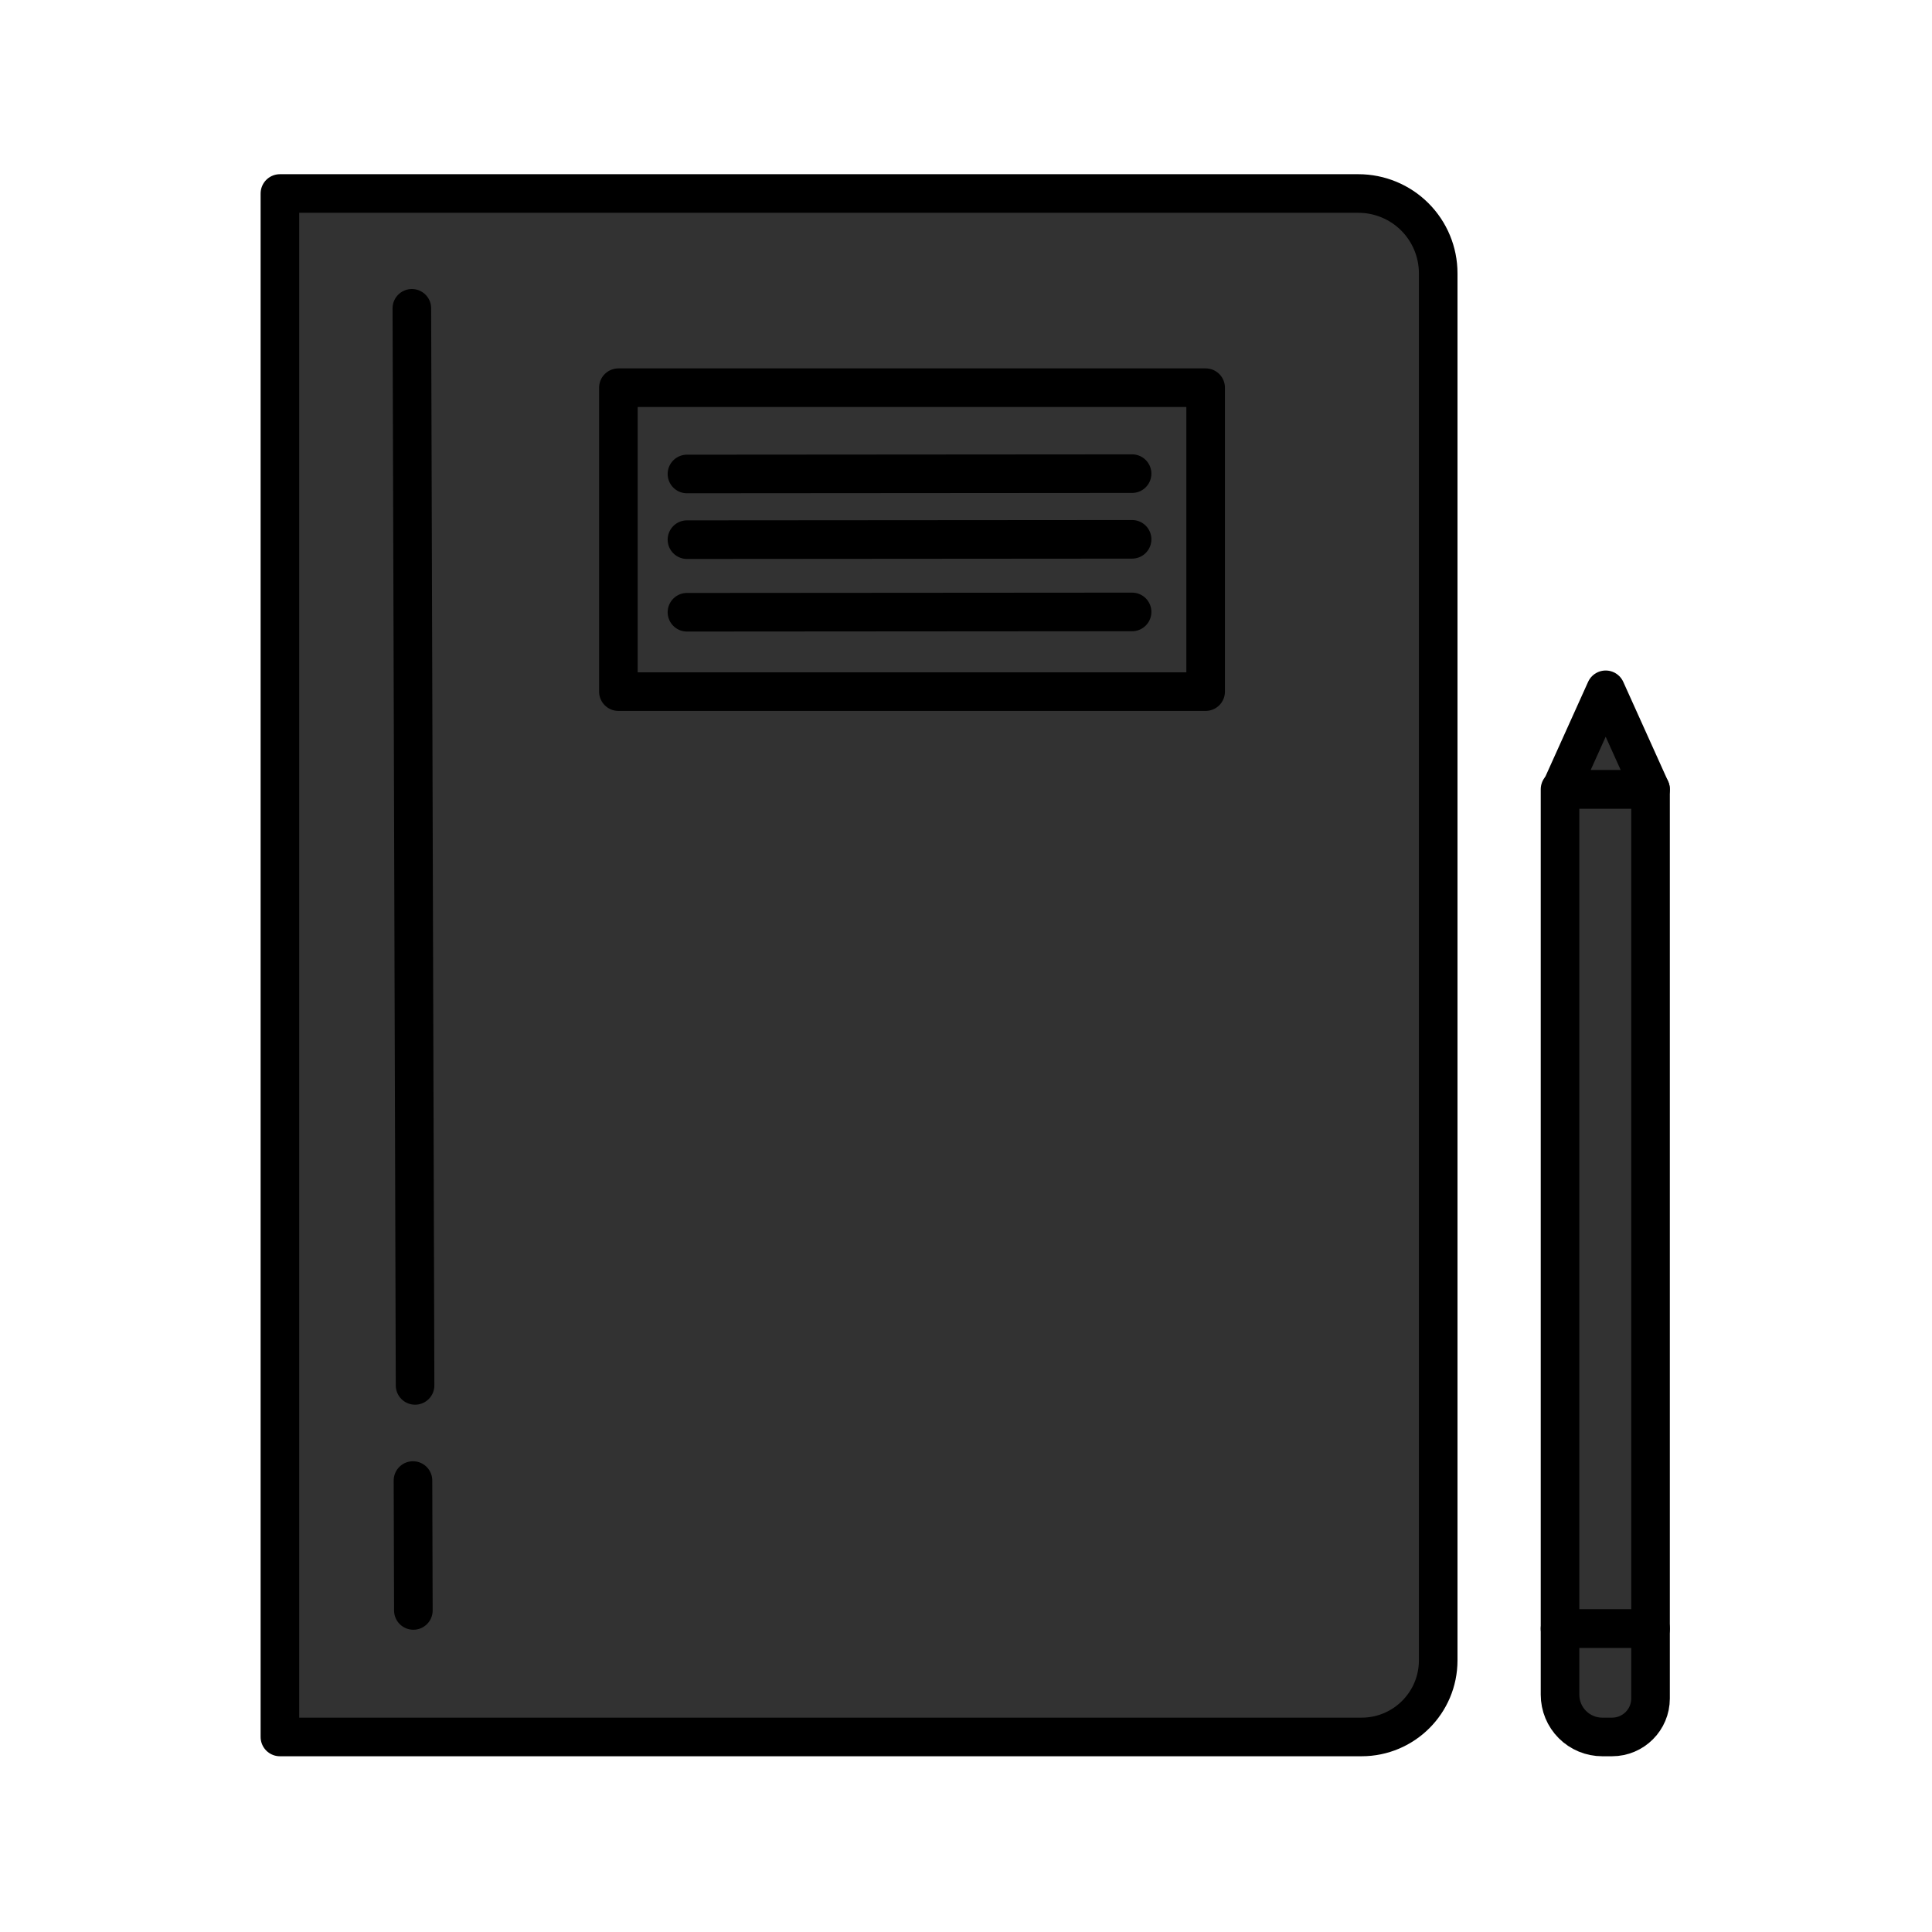
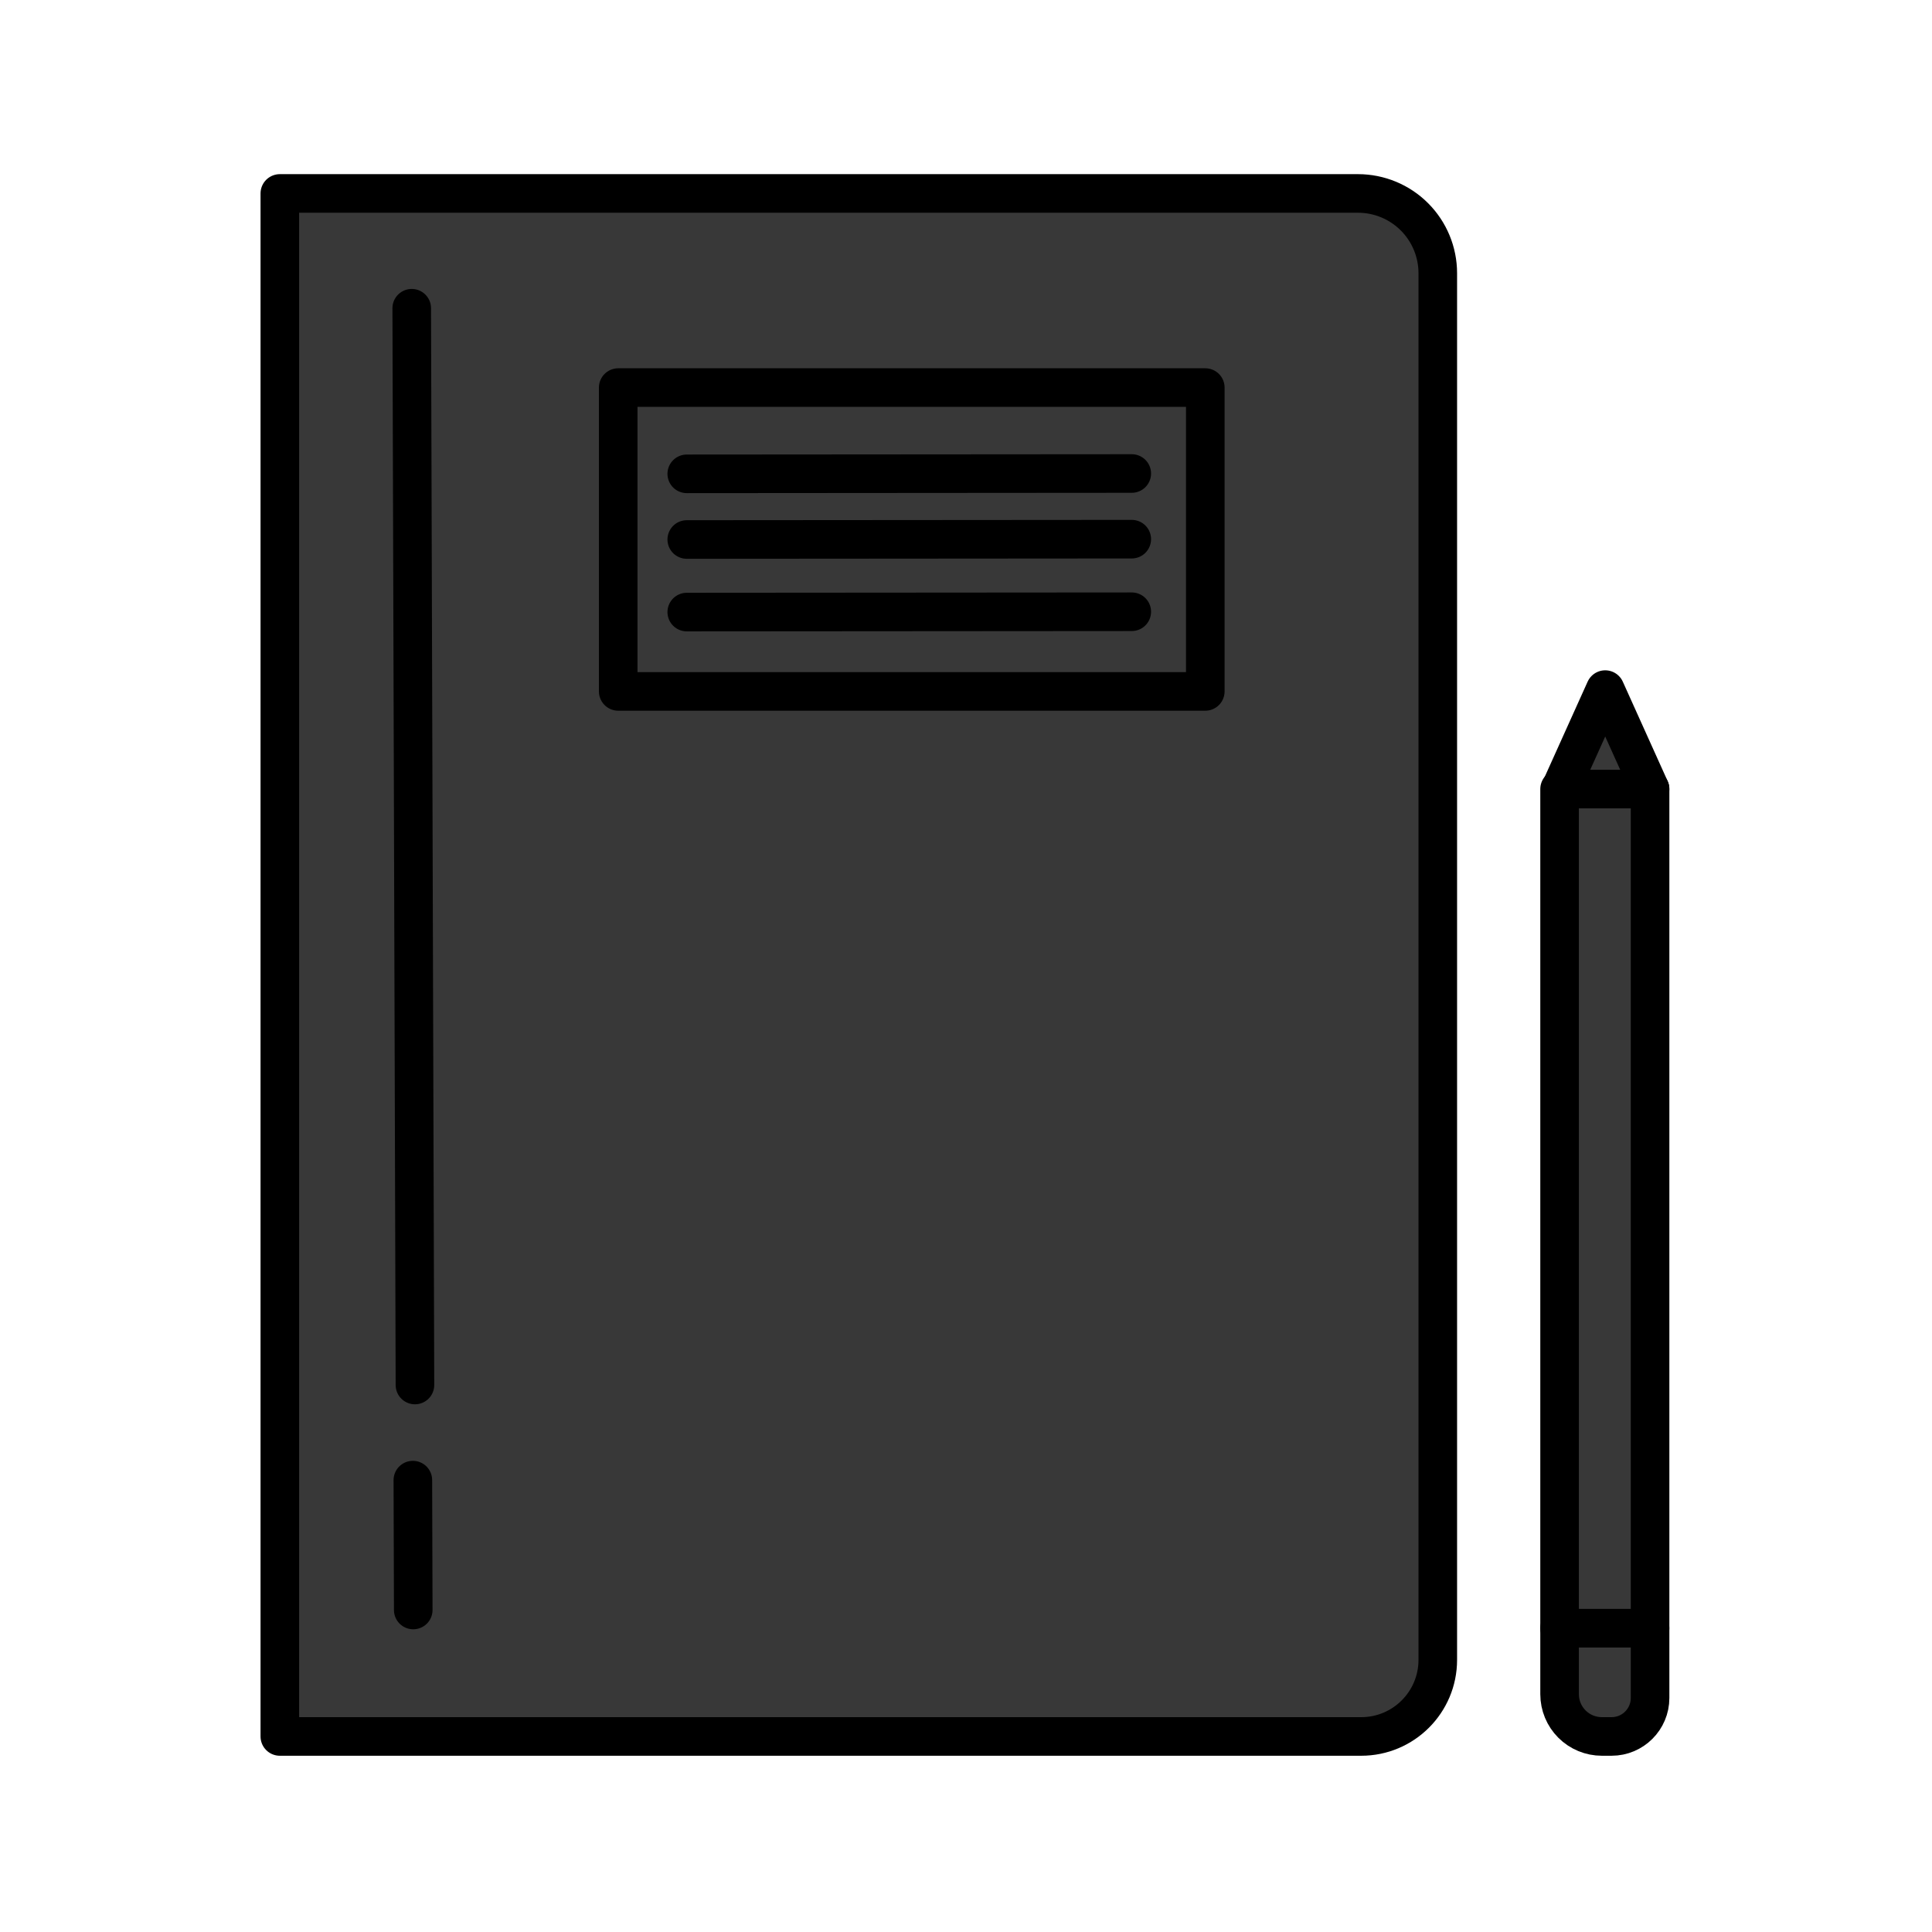
- <svg xmlns="http://www.w3.org/2000/svg" width="100%" height="100%" viewBox="0 0 417 417" version="1.1" xml:space="preserve" style="fill-rule:evenodd;clip-rule:evenodd;stroke-linecap:round;stroke-linejoin:round;stroke-miterlimit:1.5;">
+ <svg xmlns="http://www.w3.org/2000/svg" width="100%" height="100%" viewBox="0 0 1738 1738" version="1.1" xml:space="preserve" style="fill-rule:evenodd;clip-rule:evenodd;stroke-linecap:round;stroke-linejoin:round;stroke-miterlimit:1.5;">
  <g id="Book">
-     <path d="M293.196,41.765c4.568,-0 8.949,1.814 12.179,5.044c3.23,3.23 5.044,7.611 5.044,12.179c0,57.567 0,242.844 0,299.379c0,9.132 -7.403,16.535 -16.535,16.535c-55.767,-0 -233.468,-0 -233.468,-0l-0,-333.137l232.78,-0Z" style="fill:#323232;stroke:#000;stroke-width:8.33px;" />
-     <path d="M88.893,66.547l0.695,232.476" style="fill:none;stroke:#000;stroke-width:8.33px;" />
-     <rect x="133.473" y="83.678" width="126.75" height="65.599" style="fill:#323232;stroke:#000;stroke-width:8.33px;" />
-     <path d="M148.272,102.301l96.077,-0.071" style="fill:none;stroke:#000;stroke-width:8.33px;" />
-     <path d="M148.272,116.478l96.077,-0.071" style="fill:none;stroke:#000;stroke-width:8.33px;" />
-     <path d="M148.272,132.146l96.077,-0.07" style="fill:none;stroke:#000;stroke-width:8.33px;" />
-     <path d="M89.136,319.559l0.084,28.038" style="fill:none;stroke:#000;stroke-width:8.33px;" />
+     <path d="M1221.65,174.021c19.033,-0 37.288,7.558 50.746,21.016c13.458,13.459 21.016,31.713 21.016,50.746l0,1247.41c0,38.05 -30.845,68.896 -68.895,68.896l-972.784,-0l0,-1388.07l969.917,-0Z" style="fill:#383838;stroke:#000;stroke-width:34.71px;" />
+     <path d="M370.388,277.279l2.895,968.65" style="fill:none;stroke:#000;stroke-width:34.71px;" />
+     <rect x="556.138" y="348.658" width="528.125" height="273.329" style="fill:#383838;stroke:#000;stroke-width:34.71px;" />
+     <path d="M617.8,426.254l400.321,-0.296" style="fill:none;stroke:#000;stroke-width:34.71px;" />
+     <path d="M617.8,485.325l400.321,-0.296" style="fill:none;stroke:#000;stroke-width:34.71px;" />
+     <path d="M617.8,550.608l400.321,-0.291" style="fill:none;stroke:#000;stroke-width:34.71px;" />
+     <path d="M371.4,1331.5l0.35,116.825" style="fill:none;stroke:#000;stroke-width:34.71px;" />
  </g>
  <g id="Pen">
-     <rect x="336.716" y="170.358" width="19.535" height="181.171" style="fill:#323232;stroke:#000;stroke-width:8.33px;" />
-     <path d="M346.568,148.886l9.683,21.472l-19.365,-0l9.682,-21.472Z" style="fill:#323232;stroke:#000;stroke-width:8.33px;" />
-     <path d="M356.251,351.529l0,15.063c0,4.589 -3.72,8.31 -8.31,8.31c-0.697,-0 -1.404,-0 -2.106,-0c-2.419,-0 -4.738,-0.961 -6.448,-2.671c-1.71,-1.71 -2.671,-4.03 -2.671,-6.448c-0,-6.56 -0,-14.254 -0,-14.254l19.535,-0Z" style="fill:#323232;stroke:#000;stroke-width:8.33px;" />
+     <rect x="1402.98" y="709.825" width="81.396" height="754.879" style="fill:#383838;stroke:#000;stroke-width:34.71px;" />
+     <path d="M1444.03,620.358l40.346,89.467l-80.687,0l40.341,-89.467Z" style="fill:#383838;stroke:#000;stroke-width:34.71px;" />
+     <path d="M1484.38,1464.7l0,62.763c0,19.121 -15.5,34.625 -34.625,34.625l-8.775,-0c-10.079,-0 -19.742,-4.004 -26.866,-11.129c-7.125,-7.125 -11.13,-16.792 -11.13,-26.867l0,-59.392l81.396,0Z" style="fill:#383838;stroke:#000;stroke-width:34.71px;" />
  </g>
</svg>
